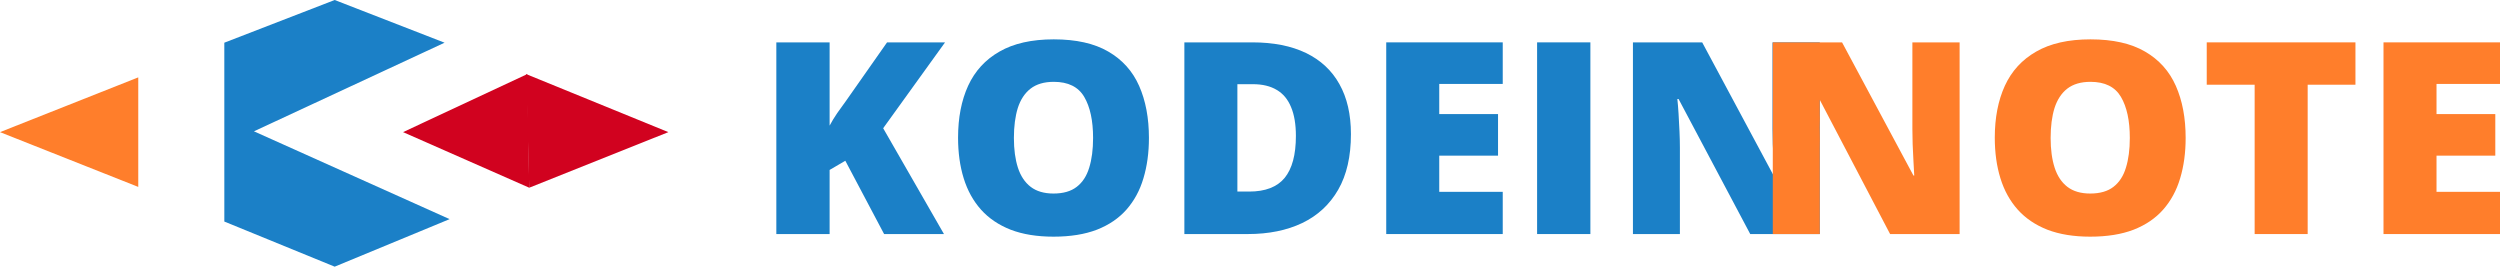
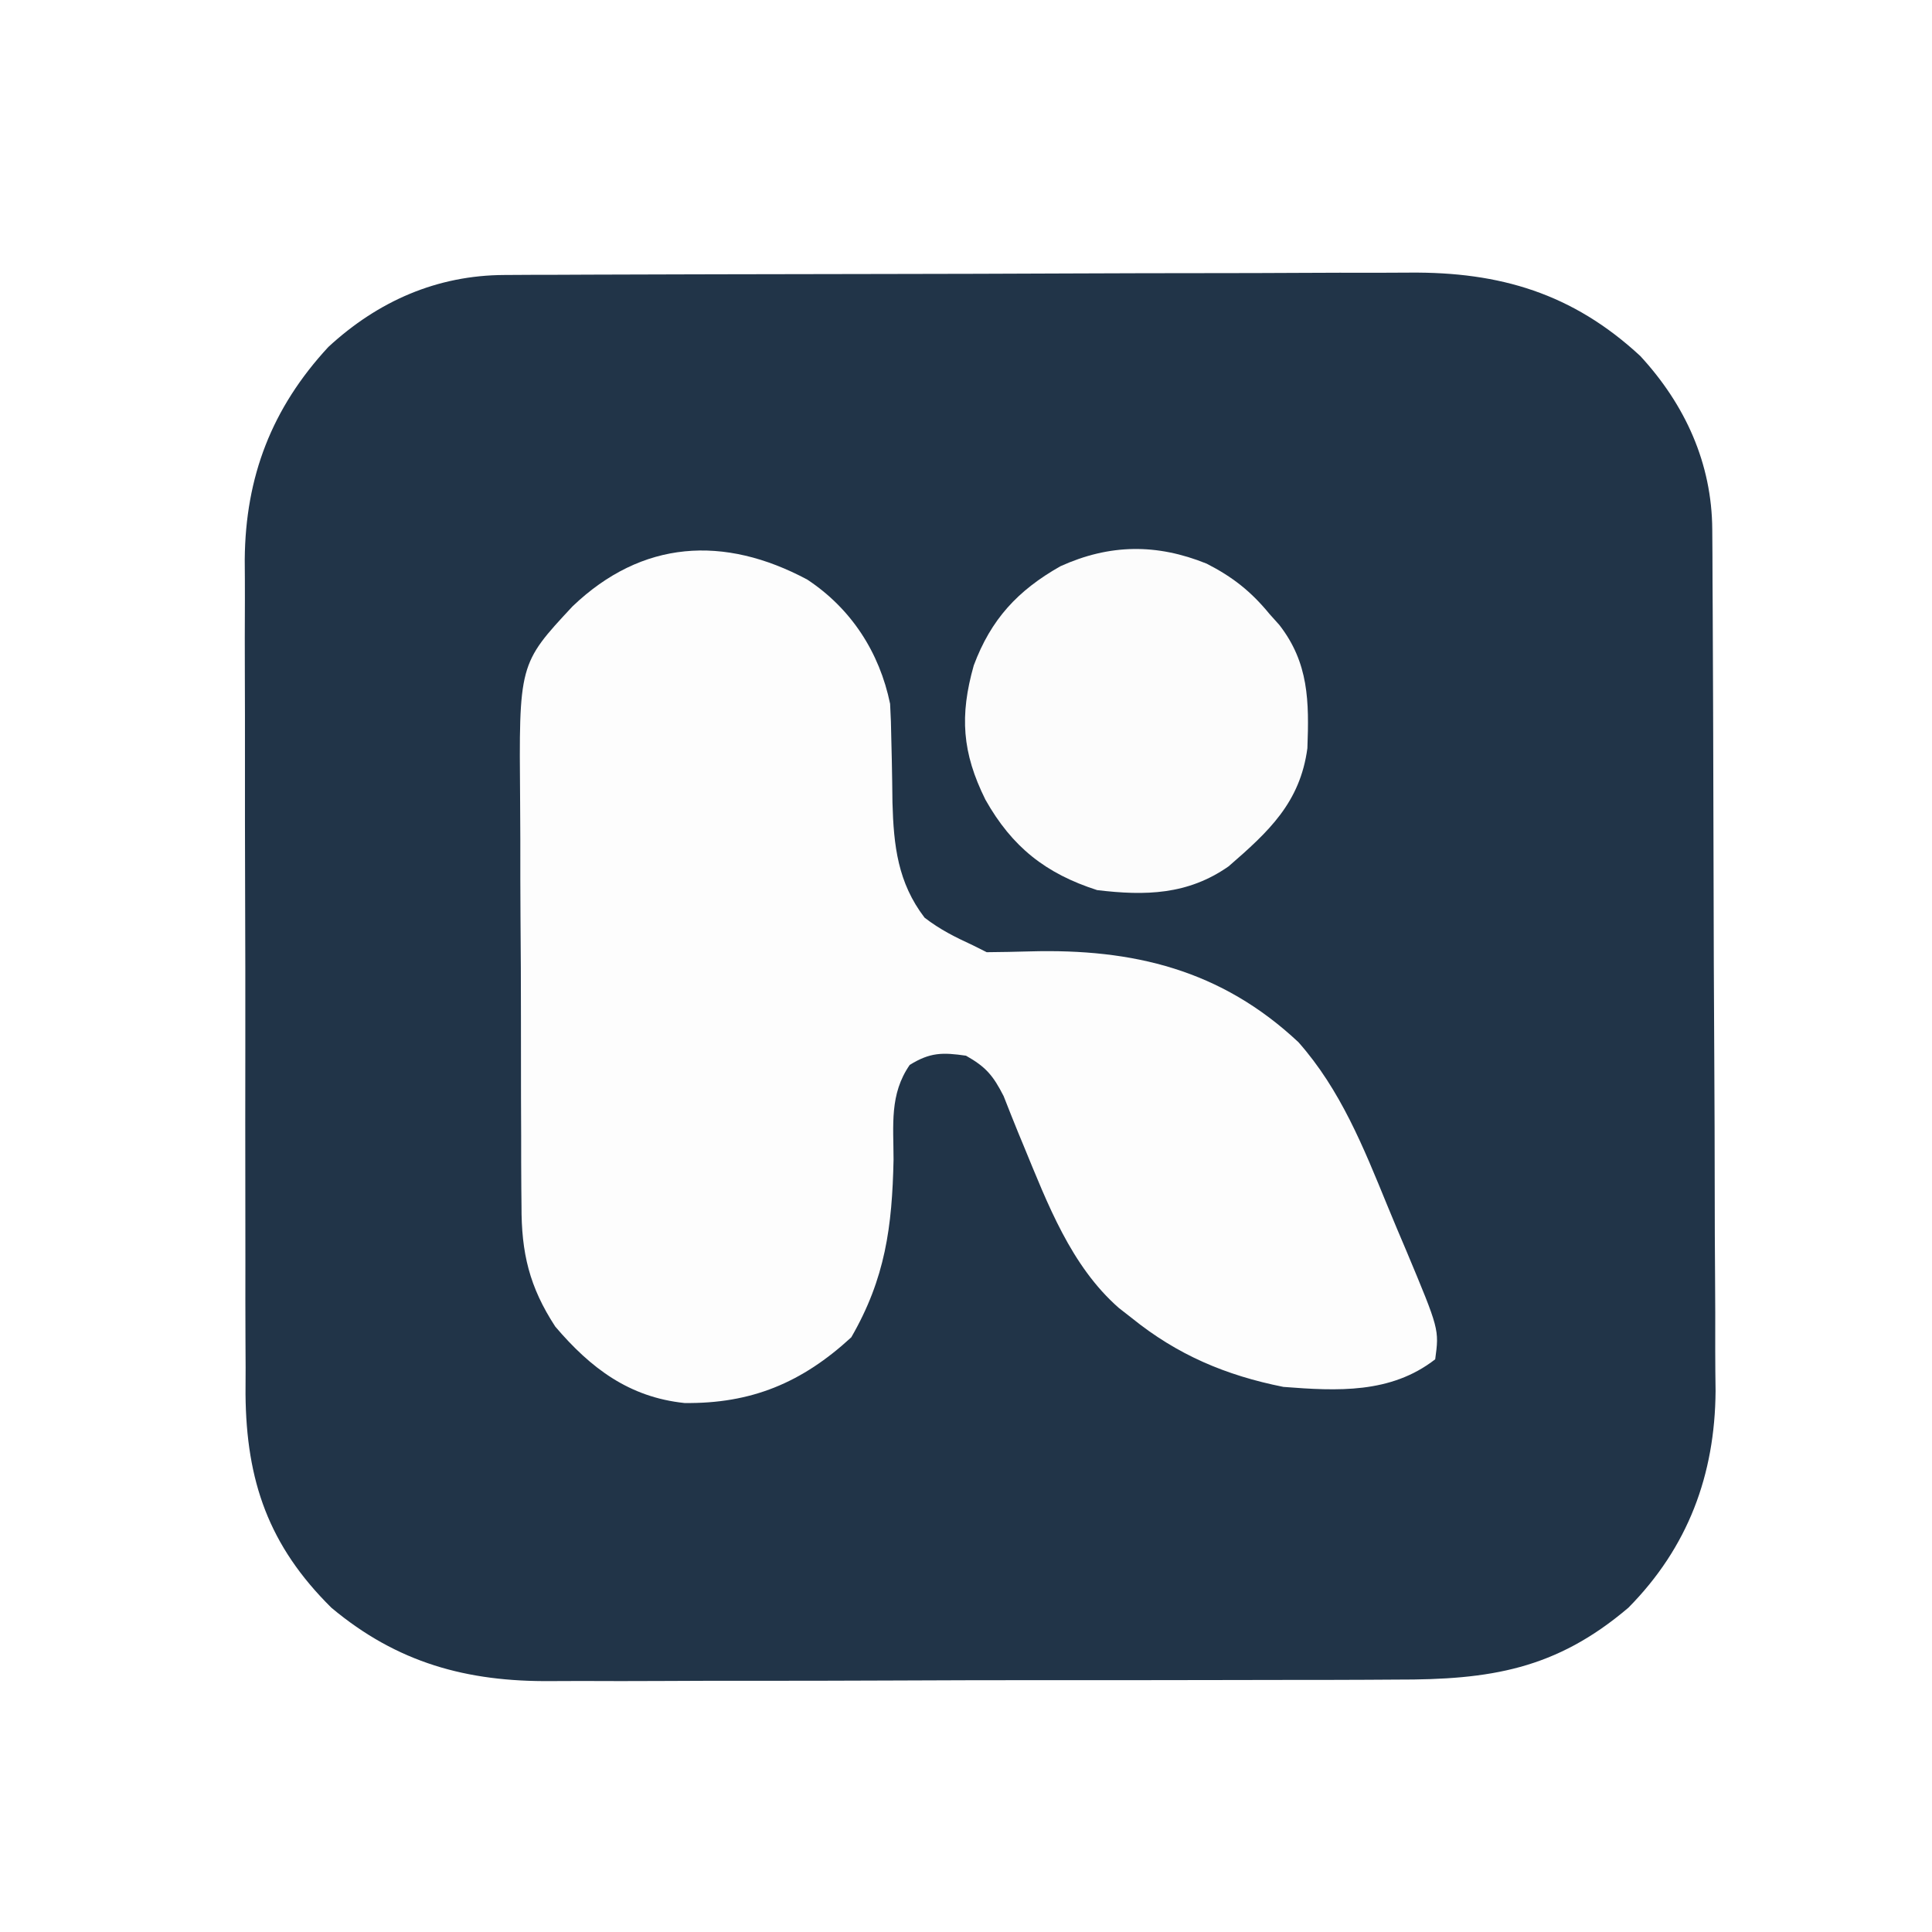
- <svg xmlns="http://www.w3.org/2000/svg" width="150" height="16" viewBox="0 0 150 16" fill="none">
-   <path d="M0 7.928L8.296 4.642L8.296 11.215L0 7.928Z" fill="#FF7E2B" />
-   <path d="M24.183 7.927L31.633 4.447L31.754 11.263L24.183 7.927Z" fill="#D1021F" />
-   <path d="M40.101 7.928L31.572 4.447L31.753 11.263L40.101 7.928Z" fill="#D1021F" />
-   <path d="M15.237 7.879L26.674 2.562L20.081 0L13.459 2.562L13.46 13.293L20.081 16L26.976 13.148L15.237 7.879Z" fill="#1B80C7" />
-   <path d="M56.638 14.043H53.046L50.719 9.645L49.777 10.196V14.043H46.58V2.542H49.777V7.537C49.911 7.285 50.064 7.034 50.236 6.782C50.413 6.53 50.585 6.292 50.751 6.066L53.224 2.542H56.703L52.99 7.694L56.638 14.043Z" fill="#1B80C7" />
-   <path d="M68.936 8.277C68.936 9.163 68.825 9.97 68.605 10.699C68.391 11.423 68.052 12.047 67.591 12.572C67.129 13.096 66.536 13.5 65.811 13.783C65.086 14.061 64.219 14.2 63.21 14.2C62.222 14.2 61.365 14.061 60.641 13.783C59.921 13.5 59.328 13.099 58.861 12.579C58.394 12.055 58.047 11.428 57.822 10.699C57.596 9.97 57.484 9.158 57.484 8.261C57.484 7.065 57.685 6.027 58.088 5.146C58.496 4.26 59.124 3.575 59.972 3.093C60.821 2.605 61.905 2.361 63.226 2.361C64.568 2.361 65.658 2.605 66.495 3.093C67.338 3.58 67.956 4.267 68.348 5.154C68.74 6.04 68.936 7.081 68.936 8.277ZM60.834 8.277C60.834 8.969 60.914 9.564 61.075 10.062C61.237 10.56 61.492 10.943 61.841 11.211C62.19 11.478 62.646 11.612 63.21 11.612C63.795 11.612 64.259 11.478 64.603 11.211C64.952 10.943 65.201 10.56 65.352 10.062C65.507 9.564 65.585 8.969 65.585 8.277C65.585 7.238 65.408 6.418 65.054 5.814C64.7 5.211 64.09 4.91 63.226 4.91C62.651 4.91 62.187 5.046 61.833 5.319C61.483 5.592 61.228 5.98 61.067 6.483C60.912 6.987 60.834 7.584 60.834 8.277Z" fill="#1B80C7" />
-   <path d="M81.056 8.048C81.056 9.386 80.801 10.498 80.291 11.384C79.781 12.27 79.061 12.936 78.132 13.382C77.209 13.822 76.122 14.043 74.871 14.043H71.062V2.542H75.136C76.404 2.542 77.477 2.754 78.358 3.179C79.238 3.604 79.907 4.225 80.363 5.044C80.825 5.862 81.056 6.863 81.056 8.048ZM77.754 8.159C77.754 7.461 77.657 6.884 77.464 6.428C77.276 5.967 76.992 5.623 76.61 5.398C76.229 5.167 75.749 5.051 75.169 5.051H74.243V11.494H74.951C75.918 11.494 76.626 11.221 77.077 10.676C77.528 10.125 77.754 9.286 77.754 8.159Z" fill="#1B80C7" />
-   <path d="M90.164 14.043H83.174V2.542H90.164V5.036H86.355V6.845H89.882V9.339H86.355V11.51H90.164V14.043Z" fill="#1B80C7" />
-   <path d="M92.226 14.043V2.542H95.423V14.043H92.226Z" fill="#1B80C7" />
-   <path d="M109.186 14.043H105.014L100.714 5.94H100.641C100.668 6.187 100.692 6.483 100.714 6.829C100.735 7.175 100.754 7.529 100.77 7.891C100.786 8.248 100.794 8.57 100.794 8.859V14.043H97.976V2.542H102.131L106.416 10.534H106.464C106.448 10.283 106.432 9.991 106.416 9.661C106.399 9.325 106.383 8.987 106.367 8.646C106.356 8.305 106.351 8.004 106.351 7.742V2.542H109.186V14.043Z" fill="#1B80C7" />
-   <path d="M117.577 14.043H113.406L109.186 5.987C109.186 5.987 109.186 6.481 109.186 6.831C109.207 7.178 109.17 7.529 109.186 7.891C109.202 8.247 109.186 8.57 109.186 8.859L109.186 14.043H106.367V2.542H110.523L114.807 10.534H114.855C114.839 10.283 114.823 9.991 114.807 9.661C114.791 9.325 114.775 8.987 114.759 8.646C114.748 8.305 114.743 8.004 114.743 7.742V2.542H117.577V14.043Z" fill="#FF7E2B" />
-   <path d="M131.139 8.277C131.139 9.163 131.029 9.97 130.809 10.699C130.594 11.423 130.256 12.047 129.794 12.572C129.333 13.096 128.739 13.5 128.015 13.783C127.29 14.061 126.423 14.2 125.413 14.2C124.425 14.2 123.569 14.061 122.844 13.783C122.125 13.5 121.532 13.099 121.065 12.579C120.597 12.055 120.251 11.428 120.026 10.699C119.8 9.97 119.687 9.158 119.687 8.261C119.687 7.065 119.889 6.027 120.291 5.146C120.699 4.26 121.328 3.575 122.176 3.093C123.024 2.605 124.109 2.361 125.429 2.361C126.772 2.361 127.861 2.605 128.699 3.093C129.542 3.58 130.159 4.267 130.551 5.154C130.943 6.04 131.139 7.081 131.139 8.277ZM123.038 8.277C123.038 8.969 123.118 9.564 123.279 10.062C123.44 10.56 123.695 10.943 124.044 11.211C124.393 11.478 124.85 11.612 125.413 11.612C125.998 11.612 126.463 11.478 126.807 11.211C127.155 10.943 127.405 10.56 127.555 10.062C127.711 9.564 127.789 8.969 127.789 8.277C127.789 7.238 127.612 6.418 127.257 5.814C126.903 5.211 126.294 4.91 125.429 4.91C124.855 4.91 124.391 5.046 124.036 5.319C123.687 5.592 123.432 5.98 123.271 6.483C123.115 6.987 123.038 7.584 123.038 8.277Z" fill="#FF7E2B" />
-   <path d="M138.46 14.043H135.279V5.083H132.404V2.542H141.327V5.083H138.46V14.043Z" fill="#FF7E2B" />
-   <path d="M150 14.043H143.01V2.542H150V5.036H146.191V6.845H149.718V9.339H146.191V11.51H150V14.043Z" fill="#FF7E2B" />
+ <svg xmlns="http://www.w3.org/2000/svg" version="1.1" width="280" height="280">
+   <path d="M0 0 C1.88 -0.011 1.88 -0.011 3.797 -0.022 C5.184 -0.025 6.57 -0.027 7.957 -0.03 C9.419 -0.036 10.881 -0.043 12.343 -0.05 C17.143 -0.071 21.943 -0.081 26.743 -0.091 C28.399 -0.095 30.054 -0.099 31.709 -0.103 C39.489 -0.123 47.268 -0.137 55.047 -0.145 C64.013 -0.155 72.978 -0.181 81.943 -0.222 C88.881 -0.252 95.82 -0.267 102.759 -0.27 C106.898 -0.272 111.038 -0.281 115.177 -0.306 C119.076 -0.33 122.975 -0.334 126.874 -0.324 C128.298 -0.323 129.723 -0.329 131.147 -0.343 C144.293 -0.463 154.82 2.681 164.61 11.737 C171.131 18.806 174.993 27.31 175.046 36.9 C175.054 38.075 175.063 39.249 175.072 40.46 C175.078 42.387 175.078 42.387 175.085 44.354 C175.092 45.724 175.101 47.095 175.109 48.465 C175.136 52.963 175.151 57.461 175.165 61.96 C175.17 63.512 175.176 65.065 175.181 66.617 C175.203 73.08 175.222 79.543 175.233 86.006 C175.249 95.245 175.282 104.484 175.339 113.723 C175.378 120.231 175.398 126.739 175.403 133.247 C175.406 137.128 175.418 141.008 175.451 144.888 C175.481 148.546 175.487 152.203 175.476 155.86 C175.475 157.824 175.5 159.787 175.525 161.751 C175.44 173.91 171.522 184.416 162.892 193.147 C152.365 202.103 142.832 203.6 129.291 203.567 C127.831 203.574 126.372 203.583 124.912 203.593 C120.97 203.615 117.027 203.618 113.085 203.616 C109.783 203.616 106.48 203.624 103.178 203.633 C95.38 203.652 87.583 203.655 79.785 203.648 C71.767 203.642 63.75 203.664 55.732 203.701 C48.824 203.732 41.917 203.744 35.01 203.74 C30.895 203.738 26.78 203.743 22.665 203.768 C18.791 203.79 14.918 203.788 11.045 203.768 C9.632 203.764 8.22 203.769 6.807 203.784 C-5.468 203.9 -15.54 201.135 -25.073 193.159 C-34.171 184.166 -37.421 174.777 -37.526 162.19 C-37.521 160.92 -37.517 159.65 -37.512 158.341 C-37.518 156.967 -37.525 155.592 -37.533 154.218 C-37.551 150.509 -37.55 146.801 -37.544 143.092 C-37.541 139.986 -37.547 136.88 -37.553 133.773 C-37.567 126.441 -37.566 119.108 -37.554 111.776 C-37.543 104.233 -37.557 96.69 -37.584 89.147 C-37.606 82.65 -37.613 76.153 -37.607 69.656 C-37.603 65.784 -37.606 61.913 -37.623 58.042 C-37.638 54.4 -37.634 50.758 -37.616 47.116 C-37.61 45.157 -37.624 43.198 -37.639 41.239 C-37.54 29.239 -33.726 19.301 -25.518 10.428 C-18.302 3.772 -9.763 0.038 0 0 Z " fill="#213448" transform="translate(73.10831,39.85283)" />
+   <path d="M0 0 C6.357 4.198 10.462 10.528 12 18 C12.1 19.712 12.154 21.426 12.176 23.141 C12.212 24.624 12.212 24.624 12.248 26.137 C12.291 28.196 12.322 30.256 12.342 32.316 C12.516 38.553 13.109 43.914 17 49 C19.271 50.744 21.37 51.782 24 53 C24.66 53.33 25.32 53.66 26 54 C28.091 53.977 30.182 53.948 32.271 53.883 C47.223 53.468 59.962 56.529 71.18 67.043 C77.285 73.944 80.607 82.277 84.06 90.706 C84.967 92.919 85.898 95.12 86.836 97.32 C91.586 108.677 91.586 108.677 91 113 C84.559 118.01 76.802 117.604 69 117 C60.644 115.333 53.623 112.358 47 107 C46.386 106.522 45.773 106.044 45.141 105.551 C38.205 99.459 34.823 90.456 31.367 82.086 C31.105 81.454 30.843 80.822 30.573 80.17 C29.851 78.408 29.154 76.636 28.457 74.863 C26.941 71.885 25.884 70.624 23 69 C19.594 68.503 17.789 68.511 14.844 70.336 C11.9 74.59 12.495 79.013 12.5 84.062 C12.298 93.807 11.301 101.287 6.375 109.812 C-0.796 116.417 -8.132 119.453 -17.797 119.336 C-25.842 118.492 -31.406 114.273 -36.527 108.258 C-40.288 102.493 -41.447 97.579 -41.42 90.745 C-41.428 89.95 -41.437 89.156 -41.446 88.337 C-41.469 85.729 -41.47 83.121 -41.469 80.512 C-41.476 78.685 -41.484 76.858 -41.492 75.031 C-41.505 71.207 -41.507 67.384 -41.501 63.56 C-41.495 58.681 -41.526 53.803 -41.566 48.924 C-41.592 45.152 -41.595 41.38 -41.591 37.607 C-41.593 35.81 -41.602 34.012 -41.62 32.215 C-41.797 12.22 -41.797 12.22 -34.025 3.881 C-23.948 -5.764 -12.055 -6.452 0 0 Z " fill="#FDFDFD" transform="translate(117,84)" />
+   <path d="M0 0 C3.752 1.916 6.432 4.022 9.125 7.312 C9.59 7.831 10.056 8.349 10.535 8.883 C14.809 14.382 14.858 19.957 14.602 26.75 C13.548 34.628 8.999 38.829 3.188 43.867 C-2.723 48.009 -8.884 48.156 -15.875 47.312 C-23.323 44.916 -28.193 41.074 -32.059 34.211 C-35.446 27.39 -35.809 22.036 -33.75 14.75 C-31.25 8.058 -27.385 3.887 -21.188 0.375 C-14.07 -2.852 -7.24 -2.929 0 0 Z " fill="#FCFCFC" transform="translate(174.875,81.6875)" />
</svg>
